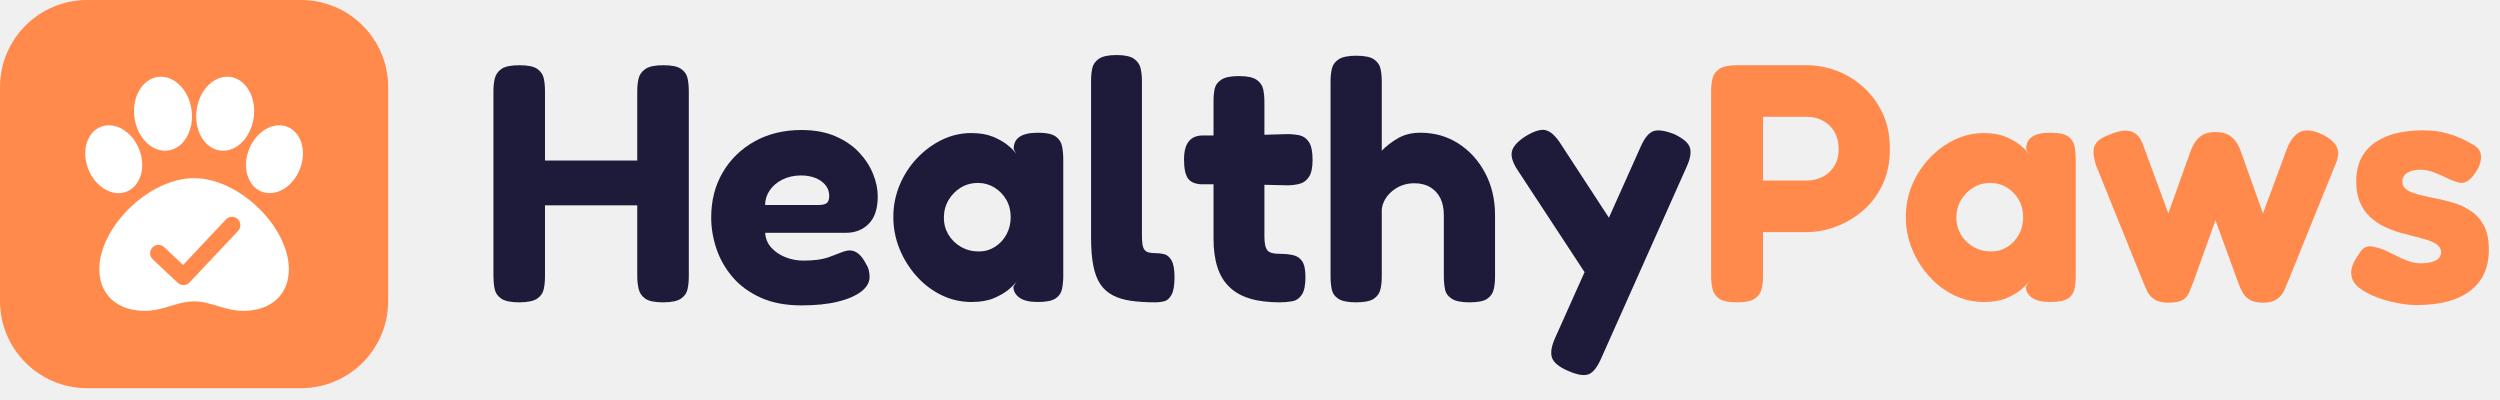
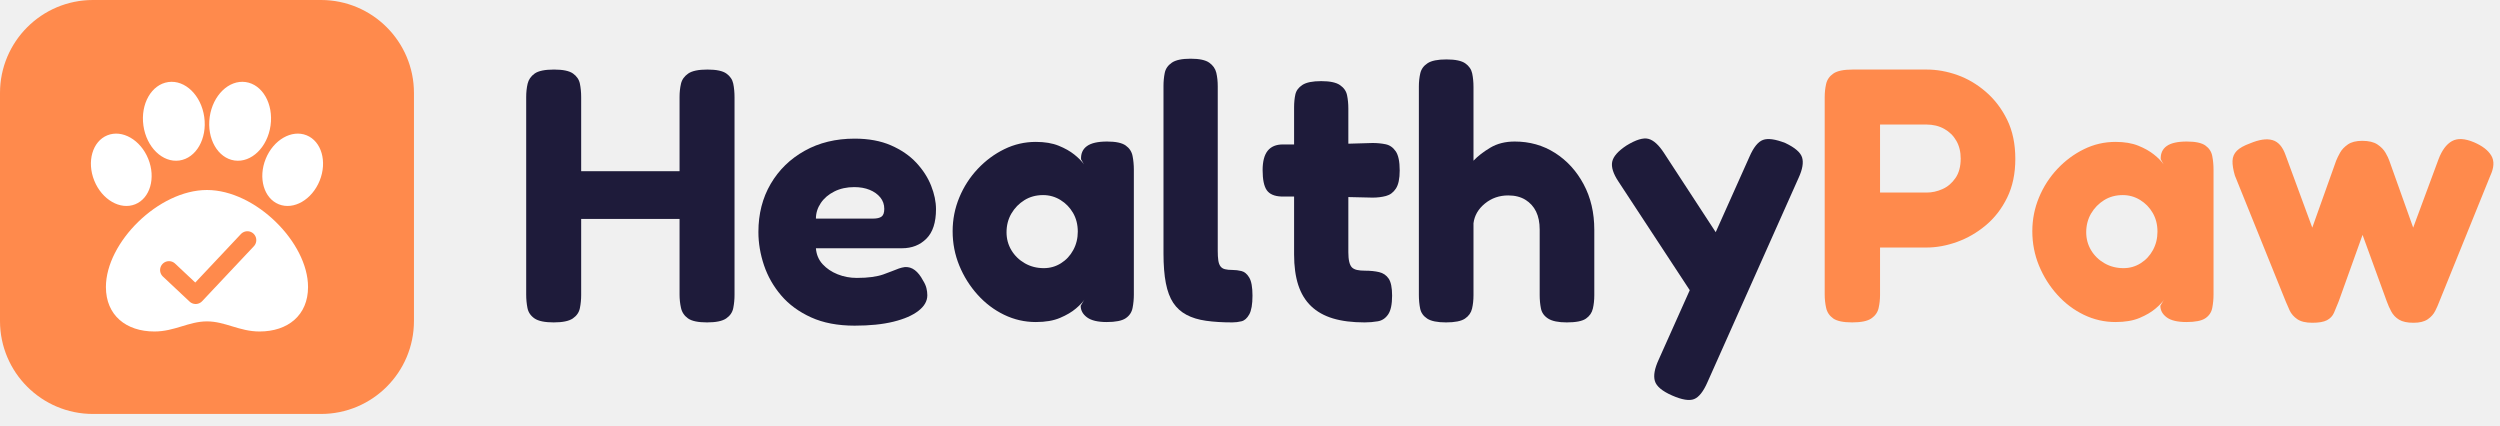
- <svg xmlns="http://www.w3.org/2000/svg" viewBox="0 0 1253 200" width="1253" height="200" role="img" aria-label="HealthyPaws">
+ <svg xmlns="http://www.w3.org/2000/svg" viewBox="0 0 1175 200" width="1175" height="200" role="img" aria-label="HealthyPaw">
  <g transform="scale(0.19)">
    <rect width="1024" height="1024" rx="230" fill="#FF8A4C" />
    <g transform="">
      <g fill="#FFFFFF">
        <ellipse cx="300" cy="420" rx="72" ry="92" transform="rotate(-22 300 420)" />
        <ellipse cx="430" cy="300" rx="76" ry="98" transform="rotate(-8 430 300)" />
        <ellipse cx="594" cy="300" rx="76" ry="98" transform="rotate(8 594 300)" />
        <ellipse cx="724" cy="420" rx="72" ry="92" transform="rotate(22 724 420)" />
        <path d="M512 470c-120 0-250 130-250 240 0 70 50 110 120 110 50 0 85-25 130-25s80 25 130 25c70 0 120-40 120-110 0-110-130-240-250-240z" />
      </g>
      <path d="M418 668l66 62 128-136" fill="none" stroke="#FF8A4C" stroke-width="44" stroke-linecap="round" stroke-linejoin="round" />
    </g>
  </g>
  <path fill="#1E1B3A" d="M332.31 151.53Q326.02 151.53 323.38 149.66Q320.75 147.79 320.07 144.73Q319.39 141.67 319.39 138.44V45.61Q319.39 42.22 320.07 39.33Q320.75 36.44 323.47 34.56Q326.19 32.69 332.48 32.69Q338.77 32.69 341.40 34.56Q344.04 36.44 344.63 39.33Q345.23 42.22 345.23 45.78V138.61Q345.23 141.84 344.63 144.81Q344.04 147.79 341.32 149.66Q338.6 151.53 332.31 151.53ZM260.23 151.53Q253.94 151.53 251.22 149.66Q248.5 147.79 247.90 144.73Q247.31 141.67 247.31 138.44V45.61Q247.31 42.22 247.99 39.33Q248.67 36.44 251.30 34.56Q253.94 32.69 260.4 32.69Q266.69 32.69 269.32 34.56Q271.96 36.44 272.55 39.33Q273.15 42.22 273.15 45.78V138.61Q273.15 141.84 272.55 144.81Q271.96 147.79 269.24 149.66Q266.52 151.53 260.23 151.53ZM269.07 102.91V80.47H322.11V102.91Z" />
  <path fill="#1E1B3A" d="M401.67 153.06Q389.77 153.06 381.18 149.15Q372.6 145.24 367.16 138.86Q361.72 132.49 359.08 124.67Q356.45 116.85 356.45 109.03Q356.45 96.28 362.23 86.41Q368.01 76.55 378.21 70.86Q388.41 65.16 401.67 65.16Q411.53 65.16 418.75 68.31Q425.98 71.46 430.65 76.47Q435.33 81.49 437.62 87.27Q439.92 93.05 439.92 98.32Q439.92 107.66 435.41 112.17Q430.91 116.68 423.94 116.68H383.48Q383.82 121.1 386.62 124.16Q389.43 127.22 393.68 128.92Q397.93 130.62 402.69 130.62Q406.77 130.62 409.83 130.19Q412.89 129.77 415.1 129.00Q417.31 128.24 419.18 127.47Q421.05 126.71 422.49 126.19Q423.94 125.69 425.3 125.52Q427.85 125.35 429.97 126.96Q432.1 128.57 433.8 131.81Q434.99 133.68 435.41 135.38Q435.84 137.07 435.84 138.78Q435.84 142.86 431.67 146.09Q427.51 149.32 419.94 151.19Q412.38 153.06 401.67 153.06ZM383.48 102.74H410.34Q413.06 102.74 414.33 101.80Q415.61 100.87 415.61 98.15Q415.61 95.09 413.74 92.79Q411.87 90.5 408.72 89.22Q405.58 87.94 401.5 87.94Q396.23 87.94 392.15 89.99Q388.07 92.03 385.77 95.43Q383.48 98.83 383.48 102.74Z" />
  <path fill="#1E1B3A" d="M520.16 151.36Q513.87 151.36 510.89 149.15Q507.92 146.94 507.92 143.71L509.62 140.82Q508.6 142.52 505.71 144.98Q502.82 147.45 498.23 149.40Q493.64 151.36 486.84 151.36Q479.02 151.36 471.96 147.96Q464.91 144.56 459.47 138.52Q454.03 132.49 450.88 124.84Q447.74 117.19 447.74 108.69Q447.74 100.36 450.88 92.79Q454.03 85.22 459.55 79.36Q465.08 73.5 472.05 70.1Q479.02 66.69 486.84 66.69Q493.13 66.69 497.55 68.48Q501.97 70.27 504.94 72.65Q507.92 75.03 509.45 77.24L508.09 74.86Q507.92 70.78 510.89 68.65Q513.87 66.52 520.33 66.52Q526.45 66.52 529.08 68.39Q531.72 70.27 532.31 73.33Q532.91 76.39 532.91 79.78V138.44Q532.91 141.67 532.31 144.73Q531.72 147.79 529.08 149.57Q526.45 151.36 520.16 151.36ZM490.58 126.03Q495.00 126.03 498.65 123.73Q502.31 121.44 504.43 117.53Q506.56 113.62 506.56 108.86Q506.56 103.93 504.35 100.10Q502.14 96.28 498.40 93.98Q494.66 91.69 490.24 91.69Q485.31 91.69 481.48 94.07Q477.66 96.44 475.36 100.35Q473.07 104.27 473.07 109.19Q473.07 113.78 475.36 117.61Q477.66 121.44 481.65 123.73Q485.65 126.03 490.58 126.03Z" />
  <path fill="#1E1B3A" d="M579.15 151.53Q572.18 151.53 566.82 150.76Q561.46 150.0 557.64 147.95Q553.81 145.92 551.43 142.35Q549.06 138.78 547.95 133.08Q546.84 127.39 546.84 119.06V40.51Q546.84 37.11 547.44 34.22Q548.04 31.33 550.76 29.46Q553.48 27.59 559.59 27.59Q565.71 27.59 568.35 29.46Q570.99 31.33 571.67 34.22Q572.34 37.11 572.34 40.51V117.87Q572.34 120.59 572.60 122.37Q572.86 124.16 573.62 125.18Q574.39 126.2 575.75 126.53Q577.11 126.88 579.31 126.88Q581.36 126.88 583.48 127.39Q585.61 127.9 587.14 130.45Q588.67 133.0 588.67 138.95Q588.67 145.07 587.14 147.79Q585.61 150.51 583.48 151.01Q581.36 151.53 579.15 151.53Z" />
  <path fill="#1E1B3A" d="M641.37 151.53Q632.7 151.53 626.49 149.66Q620.29 147.79 616.21 143.88Q612.13 139.97 610.17 133.93Q608.22 127.9 608.22 119.57V50.55Q608.22 47.14 608.81 44.42Q609.41 41.70 612.13 39.92Q614.85 38.13 620.97 38.13Q627.09 38.13 629.81 40.00Q632.53 41.87 633.12 44.76Q633.72 47.66 633.72 51.05V118.55Q633.72 121.27 634.14 123.05Q634.57 124.84 635.42 125.69Q636.27 126.53 637.8 126.88Q639.33 127.22 641.54 127.22Q645.28 127.22 648.17 127.89Q651.06 128.57 652.67 130.95Q654.29 133.34 654.29 138.95Q654.29 145.07 652.42 147.79Q650.55 150.51 647.57 151.01Q644.6 151.53 641.37 151.53ZM602.95 67.89H621.65L645.11 67.21Q648.34 67.21 651.23 67.80Q654.12 68.39 655.99 71.11Q657.86 73.83 657.86 80.13Q657.86 85.91 656.07 88.63Q654.29 91.35 651.40 92.11Q648.51 92.88 645.11 92.88L622.84 92.37H602.27Q597.34 92.19 595.38 89.39Q593.43 86.59 593.43 79.96Q593.43 73.83 595.81 70.86Q598.19 67.89 602.95 67.89Z" />
  <path fill="#1E1B3A" d="M679.62 151.53Q673.5 151.53 670.78 149.74Q668.06 147.96 667.46 144.98Q666.87 142.01 666.87 138.61V40.69Q666.87 37.28 667.55 34.39Q668.23 31.50 670.95 29.72Q673.67 27.93 679.79 27.93Q686.08 27.93 688.71 29.80Q691.35 31.67 691.94 34.56Q692.54 37.45 692.54 40.85V75.53Q695.6 72.30 700.44 69.41Q705.29 66.52 711.92 66.52Q722.46 66.52 730.87 71.88Q739.29 77.24 744.30 86.59Q749.32 95.94 749.32 108.00V138.78Q749.32 142.18 748.64 145.07Q747.96 147.96 745.41 149.74Q742.86 151.53 736.40 151.53Q730.45 151.53 727.64 149.74Q724.84 147.96 724.24 144.98Q723.65 142.01 723.65 138.61V107.84Q723.65 102.91 721.95 99.42Q720.25 95.94 716.93 93.89Q713.62 91.85 708.86 91.85Q702.57 91.85 697.89 95.68Q693.22 99.50 692.54 104.94V138.78Q692.54 142.18 691.86 145.07Q691.18 147.96 688.54 149.74Q685.91 151.53 679.62 151.53Z" />
  <path fill="#1E1B3A" d="M785.87 185.87Q778.9 182.81 777.79 179.07Q776.68 175.33 779.58 169.04L822.25 73.66Q825.14 67.03 828.62 65.76Q832.11 64.49 839.08 67.21Q845.88 70.44 846.98 74.00Q848.09 77.58 845.37 83.53L802.53 179.58Q799.64 186.21 796.24 187.57Q792.84 188.93 785.87 185.87ZM800.66 146.26 760.71 85.39Q756.97 79.78 757.73 76.04Q758.5 72.30 764.45 68.39Q771.08 64.32 774.73 65.25Q778.39 66.19 782.13 71.97L811.54 117.02Z" />
  <path fill="#FF8A4C" d="M870.53 151.53Q864.24 151.53 861.60 149.66Q858.97 147.79 858.29 144.73Q857.61 141.67 857.61 138.44V45.61Q857.61 42.38 858.29 39.41Q858.97 36.44 861.69 34.56Q864.41 32.69 870.7 32.69H905.55Q912.69 32.69 919.91 35.24Q927.14 37.8 933.34 43.15Q939.55 48.50 943.37 56.32Q947.2 64.14 947.2 74.69Q947.2 85.06 943.37 92.88Q939.55 100.69 933.34 105.88Q927.14 111.07 919.83 113.70Q912.52 116.34 905.38 116.34H883.62V138.61Q883.62 141.84 882.94 144.81Q882.26 147.79 879.54 149.66Q876.82 151.53 870.53 151.53ZM883.62 90.5H905.55Q909.29 90.5 912.94 88.88Q916.60 87.27 919.06 83.69Q921.53 80.13 921.53 74.52Q921.53 69.75 919.49 66.19Q917.45 62.61 913.79 60.57Q910.14 58.53 905.38 58.53H883.62Z" />
  <path fill="#FF8A4C" d="M1027.61 151.36Q1021.32 151.36 1018.34 149.15Q1015.37 146.94 1015.37 143.71L1017.07 140.82Q1016.05 142.52 1013.16 144.98Q1010.27 147.45 1005.68 149.40Q1001.09 151.36 994.29 151.36Q986.47 151.36 979.41 147.96Q972.36 144.56 966.92 138.52Q961.48 132.49 958.33 124.84Q955.19 117.19 955.19 108.69Q955.19 100.36 958.33 92.79Q961.48 85.22 967.00 79.36Q972.53 73.5 979.50 70.1Q986.47 66.69 994.29 66.69Q1000.58 66.69 1005.0 68.48Q1009.42 70.27 1012.39 72.65Q1015.37 75.03 1016.90 77.24L1015.54 74.86Q1015.37 70.78 1018.34 68.65Q1021.32 66.52 1027.78 66.52Q1033.9 66.52 1036.53 68.39Q1039.17 70.27 1039.76 73.33Q1040.36 76.39 1040.36 79.78V138.44Q1040.36 141.67 1039.76 144.73Q1039.17 147.79 1036.53 149.57Q1033.9 151.36 1027.61 151.36ZM998.03 126.03Q1002.45 126.03 1006.10 123.73Q1009.76 121.44 1011.88 117.53Q1014.01 113.62 1014.01 108.86Q1014.01 103.93 1011.80 100.10Q1009.59 96.28 1005.85 93.98Q1002.11 91.69 997.69 91.69Q992.76 91.69 988.93 94.07Q985.11 96.44 982.81 100.35Q980.52 104.27 980.52 109.19Q980.52 113.78 982.81 117.61Q985.11 121.44 989.10 123.73Q993.10 126.03 998.03 126.03Z" />
  <path fill="#FF8A4C" d="M1086.77 151.7Q1082.18 151.7 1079.71 150.0Q1077.25 148.3 1076.14 145.92Q1075.04 143.54 1074.36 141.84L1050.39 82.50Q1049.2 78.42 1049.28 75.62Q1049.37 72.82 1051.32 70.86Q1053.28 68.91 1057.53 67.38Q1063.99 64.66 1068.07 65.85Q1072.15 67.03 1074.19 72.82L1086.77 106.99L1097.99 75.53Q1098.67 73.83 1099.86 71.71Q1101.05 69.58 1103.51 67.88Q1105.98 66.19 1110.23 66.19Q1114.82 66.19 1117.37 67.88Q1119.92 69.58 1121.19 71.79Q1122.47 74.00 1122.98 75.53L1134.2 106.99L1146.1 74.86Q1148.48 68.57 1152.38 66.35Q1156.3 64.14 1162.76 66.86Q1168.71 69.41 1170.92 73.16Q1173.13 76.89 1170.41 82.67L1146.44 141.84Q1145.76 143.71 1144.57 146.09Q1143.38 148.47 1141.0 150.08Q1138.62 151.7 1134.37 151.7Q1129.95 151.7 1127.57 150.25Q1125.19 148.81 1123.91 146.43Q1122.64 144.05 1121.79 141.67L1110.4 110.39L1099.18 141.67Q1097.99 144.73 1096.97 147.02Q1095.95 149.32 1093.65 150.51Q1091.36 151.7 1086.77 151.7Z" />
-   <path fill="#FF8A4C" d="M1211.37 152.89Q1206.79 152.89 1201.43 151.87Q1196.08 150.85 1190.98 148.89Q1185.87 146.94 1182.48 144.30Q1179.08 141.67 1178.57 138.27Q1178.23 136.57 1178.65 134.61Q1179.08 132.66 1180.27 130.53Q1181.46 128.41 1183.15 126.03Q1184.52 124.16 1186.21 123.65Q1187.91 123.14 1190.12 123.82Q1192.85 124.33 1195.65 125.60Q1198.46 126.88 1201.26 128.32Q1204.07 129.77 1207.13 130.87Q1210.19 131.98 1213.41 131.98Q1218.17 131.98 1220.81 130.53Q1223.45 129.09 1223.45 126.53Q1223.45 124.67 1222.34 123.47Q1221.24 122.28 1219.28 121.35Q1217.33 120.42 1214.78 119.74Q1212.23 119.06 1209.25 118.29Q1206.28 117.53 1203.22 116.68Q1198.97 115.49 1195.06 113.62Q1191.14 111.75 1187.92 108.77Q1184.69 105.8 1182.82 101.46Q1180.95 97.13 1180.95 90.84Q1180.95 82.50 1184.86 76.89Q1188.77 71.28 1196.25 68.31Q1203.73 65.33 1214.44 65.33Q1217.5 65.33 1220.56 65.67Q1223.62 66.02 1226.59 66.87Q1229.57 67.72 1232.46 68.91Q1235.35 70.1 1238.24 71.8Q1243.34 74.17 1243.50 78.25Q1243.67 82.33 1240.62 86.59Q1238.75 89.47 1236.71 90.75Q1234.66 92.03 1232.46 91.52Q1229.74 90.84 1226.59 89.31Q1223.45 87.78 1219.96 86.42Q1216.48 85.06 1213.08 85.06Q1210.19 85.06 1208.15 85.82Q1206.11 86.59 1205.09 87.86Q1204.07 89.13 1204.07 90.84Q1204.07 93.05 1205.34 94.32Q1206.62 95.6 1208.83 96.44Q1211.04 97.3 1213.92 97.97Q1216.82 98.66 1220.22 99.34Q1224.81 100.19 1229.65 101.63Q1234.5 103.08 1238.49 105.8Q1242.49 108.52 1244.95 113.10Q1247.41 117.69 1247.41 125.18Q1247.41 138.61 1238.07 145.75Q1228.72 152.89 1211.37 152.89Z" />
</svg>
